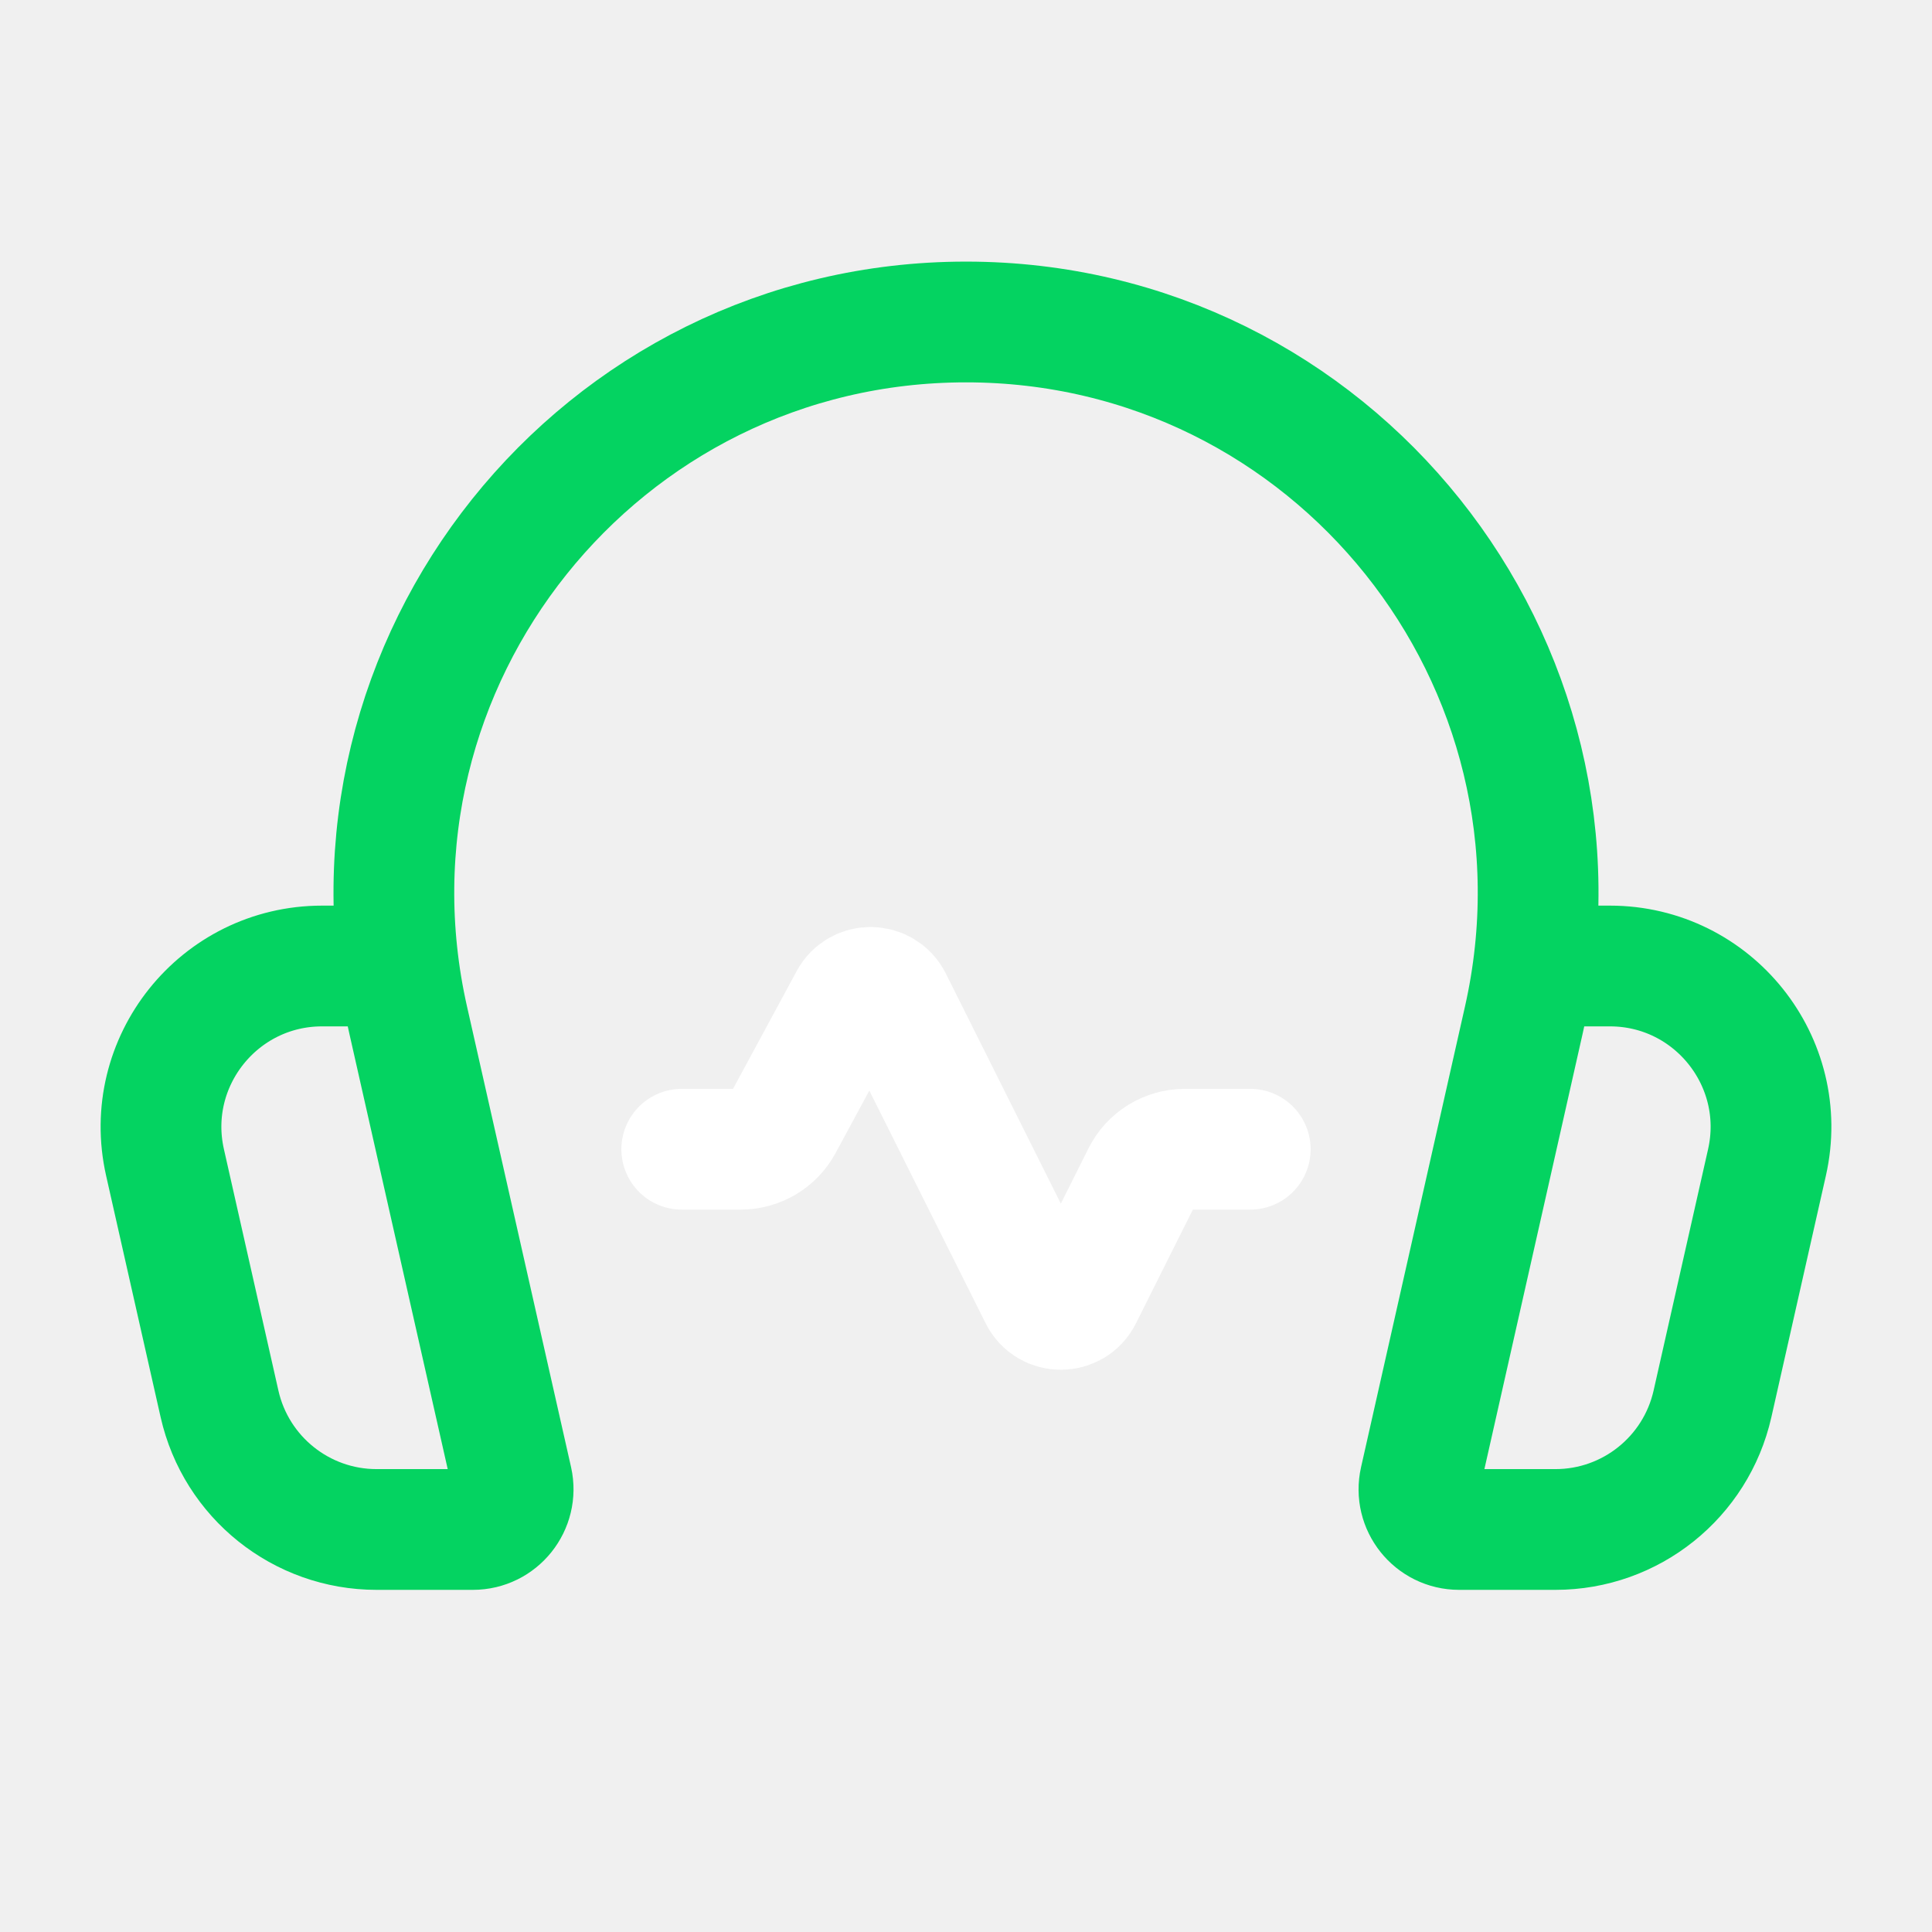
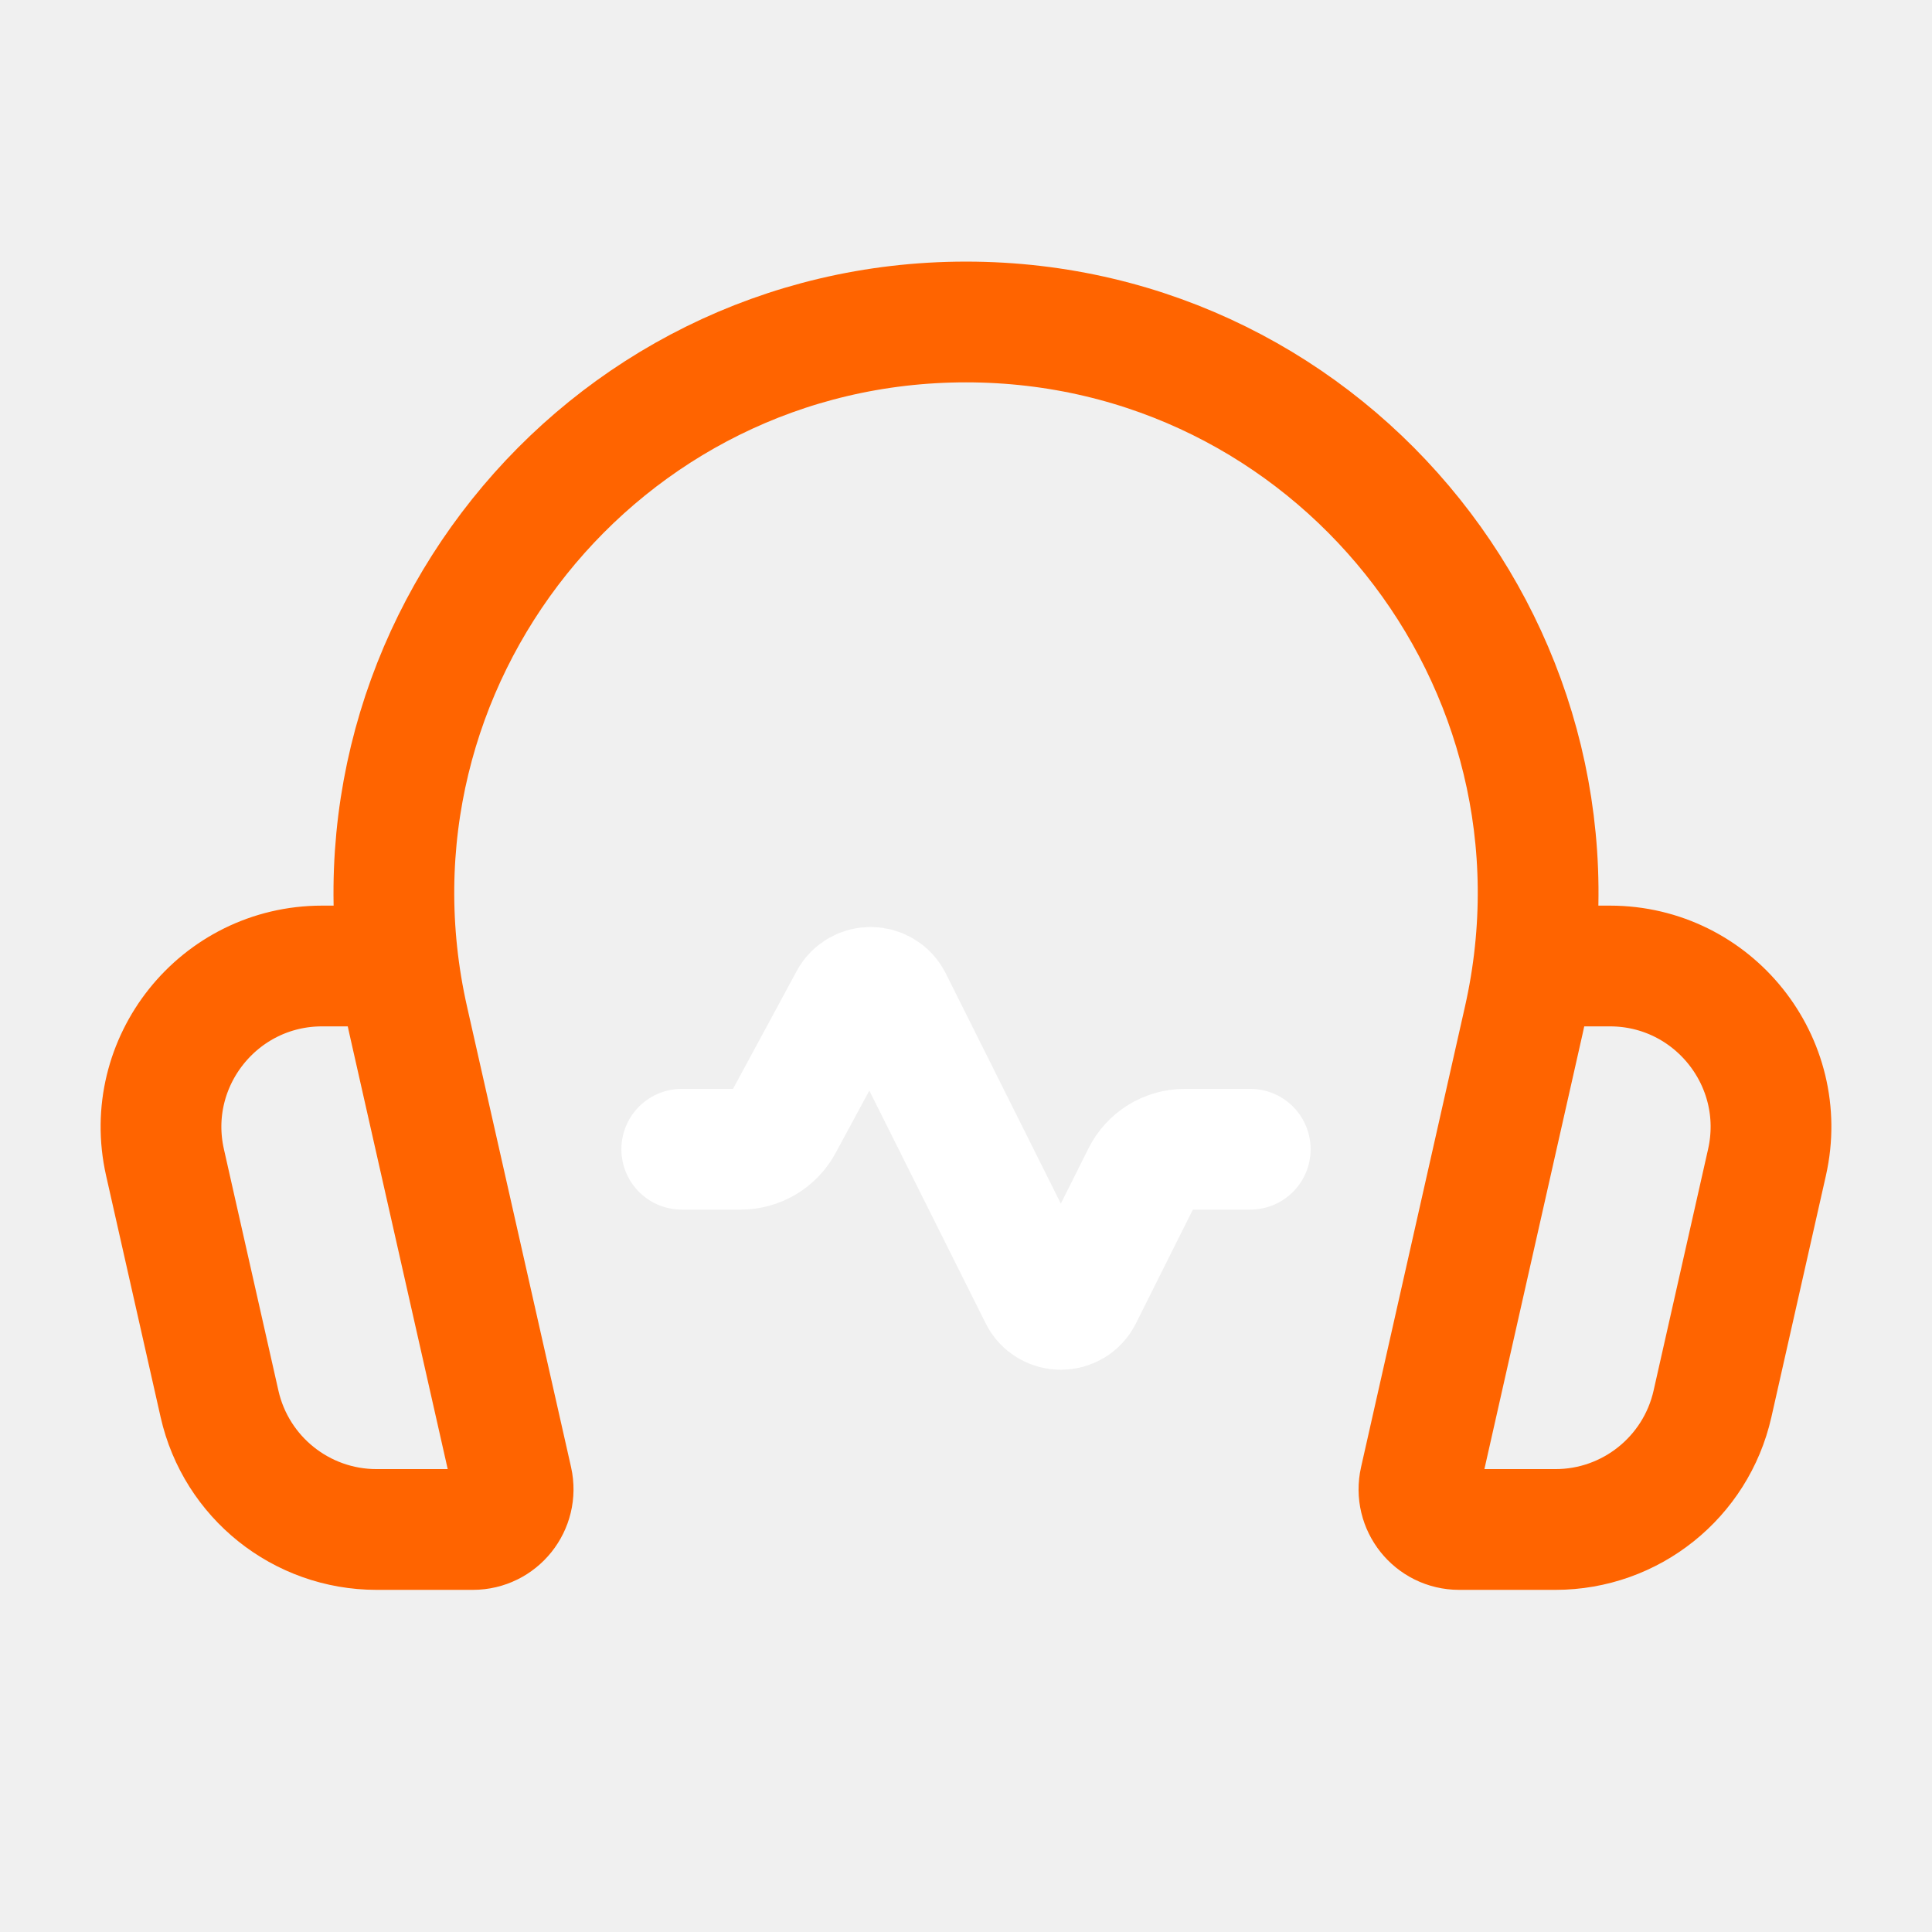
<svg xmlns="http://www.w3.org/2000/svg" width="32" height="32" viewBox="0 0 32 32" fill="none">
  <path d="M20.708 19.035H19.624C19.327 19.035 19.055 19.203 18.923 19.468L17.921 21.471C17.777 21.76 17.364 21.76 17.22 21.471L14.771 16.571C14.628 16.287 14.225 16.28 14.075 16.56L12.96 18.623C12.823 18.876 12.557 19.035 12.269 19.035H11.292" stroke="white" stroke-width="2" stroke-linecap="round" stroke-linejoin="round" />
-   <path d="M6.559 16H5.335C3.625 16 2.357 17.587 2.733 19.253L3.636 23.253C3.911 24.469 4.991 25.333 6.237 25.333H7.832C8.26 25.333 8.576 24.937 8.483 24.52L6.76 16.892C5.423 10.968 9.927 5.333 16 5.333V5.333V5.333C22.073 5.333 26.577 10.968 25.24 16.892L23.519 24.52C23.424 24.937 23.741 25.333 24.168 25.333H25.763C27.009 25.333 28.089 24.469 28.364 23.253L29.267 19.253C29.643 17.587 28.375 16 26.665 16H25.441" stroke="#04D361" stroke-width="2" stroke-linecap="round" stroke-linejoin="round" />
+   <path d="M6.559 16H5.335C3.625 16 2.357 17.587 2.733 19.253L3.636 23.253C3.911 24.469 4.991 25.333 6.237 25.333H7.832C8.26 25.333 8.576 24.937 8.483 24.52L6.76 16.892C5.423 10.968 9.927 5.333 16 5.333C22.073 5.333 26.577 10.968 25.24 16.892L23.519 24.52C23.424 24.937 23.741 25.333 24.168 25.333H25.763C27.009 25.333 28.089 24.469 28.364 23.253L29.267 19.253C29.643 17.587 28.375 16 26.665 16H25.441" stroke="#FF6400" stroke-width="2" stroke-linecap="round" stroke-linejoin="round" />
</svg>
